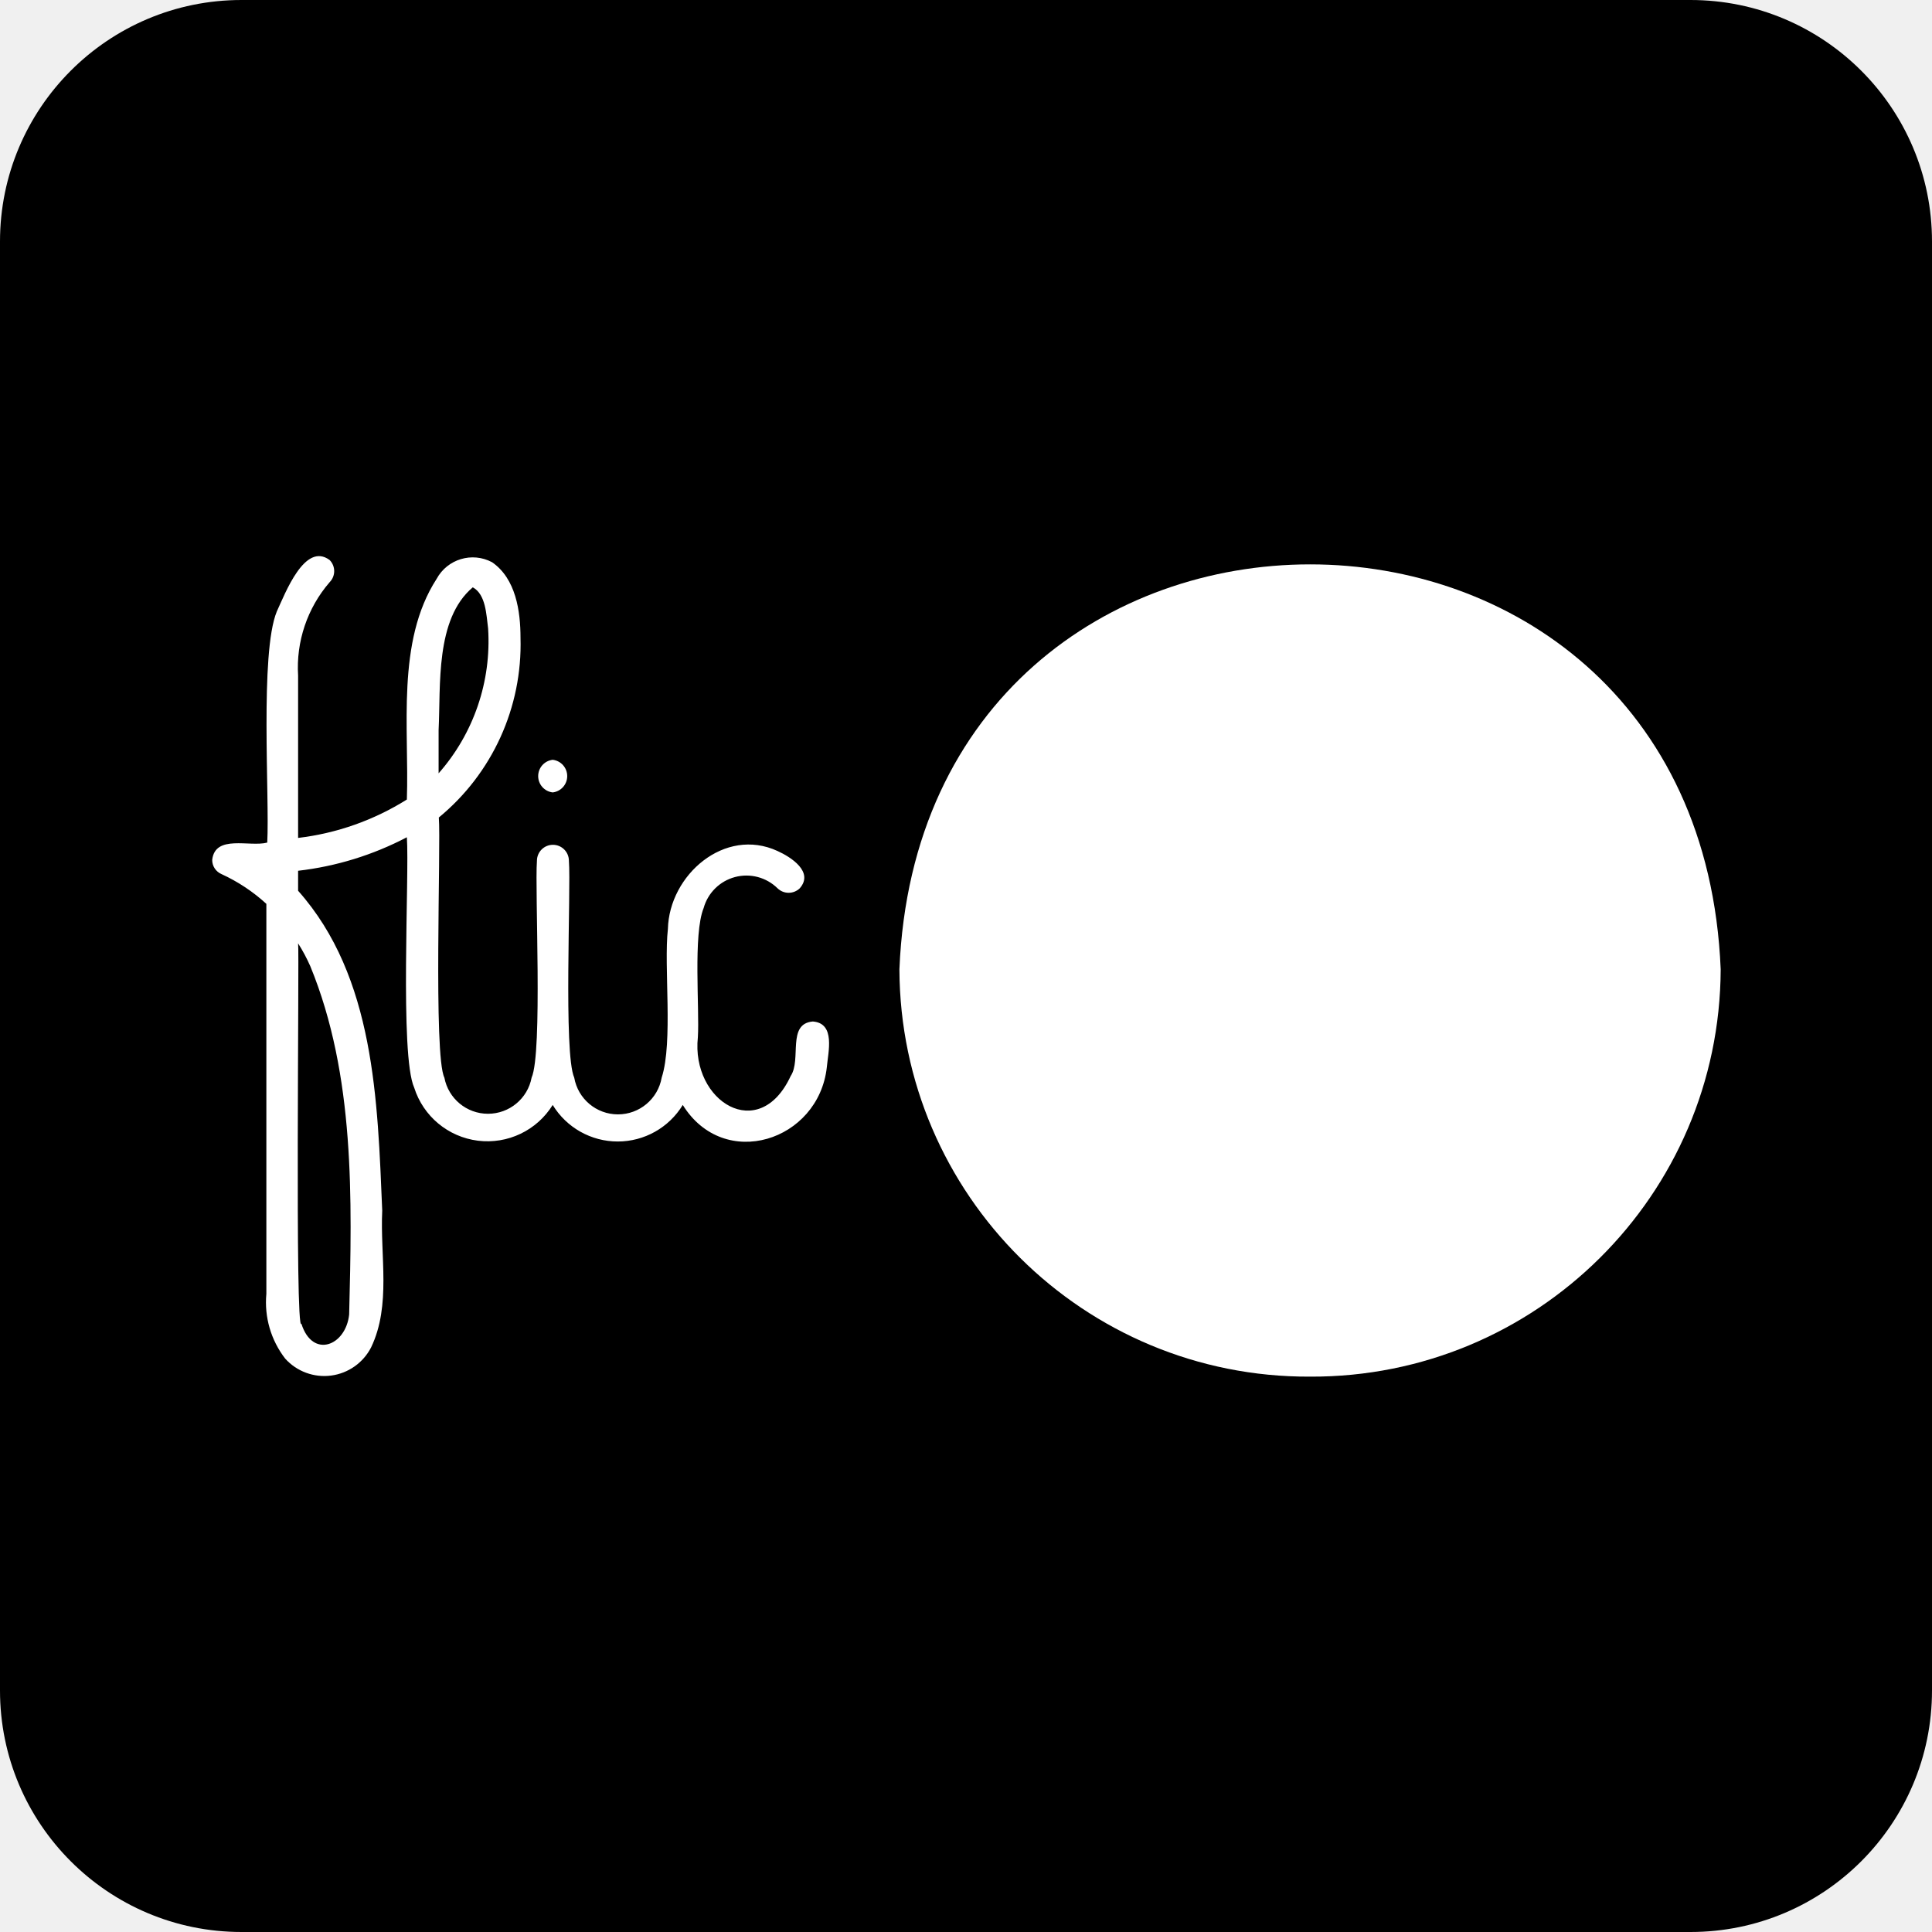
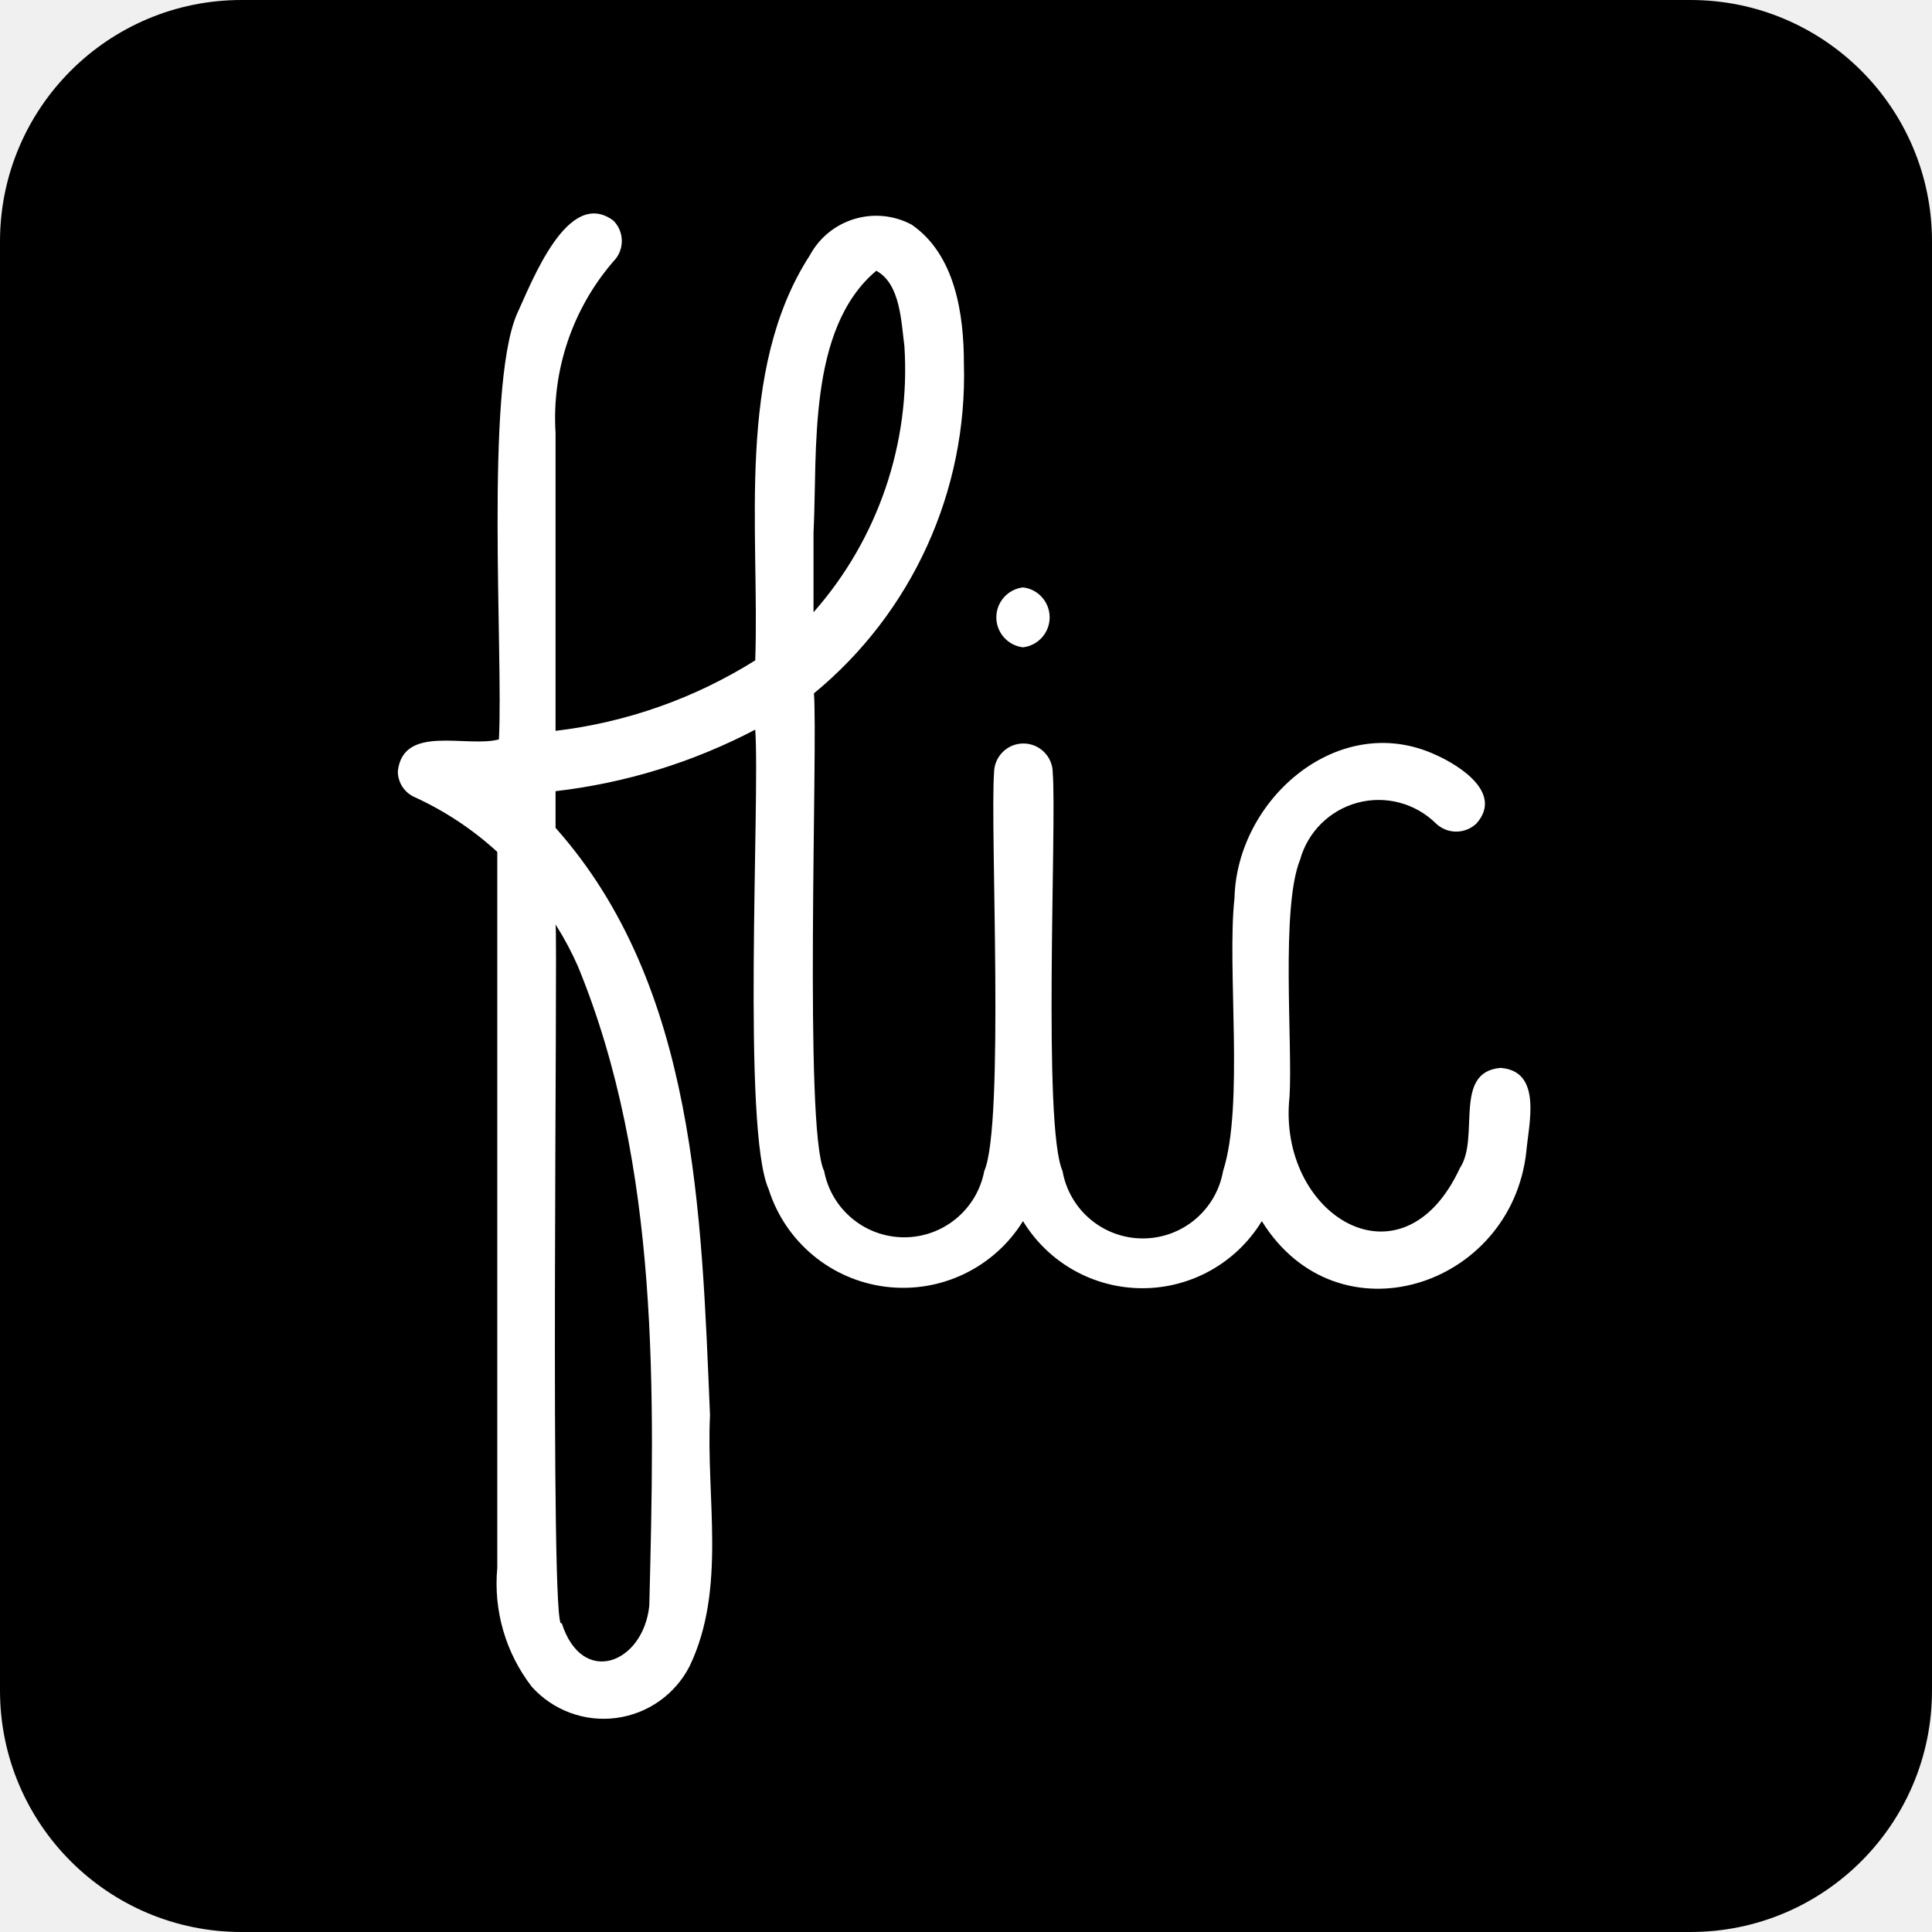
<svg xmlns="http://www.w3.org/2000/svg" viewBox="0 0 512 512">
  <rect width="512" height="512" rx="64" fill="#000" />
-   <g fill="#fff" transform="translate(56 147.176) scale(5.882353)">
-     <path d="M49.5,37A18.42,18.42,0,0,0,68,18.65c-1-24.33-36-24.32-37,0A18.42,18.42,0,0,0,49.5,37Z" />
+   <g fill="#fff" transform="translate(105 56.2) scale(10.8)">
    <path fill-rule="evenodd" d="M4.46,18.51C6.48,23.43,6.34,29,6.21,34.2c-.15,1.42-1.65,2-2.15.42-.3.54-.09-16.89-.15-17.14A7.81,7.81,0,0,1,4.46,18.51ZM10.24,7.87c.1-2-.16-5,1.54-6.43.59.32.61,1.24.69,1.85a9,9,0,0,1-2.23,6.53ZM27.1,21c-1.18.1-.5,1.71-1,2.46-1.42,3.06-4.49,1.14-4.18-1.75.08-1.28-.22-4.64.26-5.82A2,2,0,0,1,25.51,15a.72.72,0,0,0,1,0c.65-.74-.4-1.41-1-1.68-2.38-1.1-4.88,1.08-4.94,3.51-.19,1.7.24,5.09-.28,6.7a2,2,0,0,1-3.94,0c-.49-1.09-.14-8.49-.24-9.77a.72.72,0,0,0-1.44,0c-.1,1.33.26,8.64-.24,9.77a2,2,0,0,1-3.93,0c-.5-1-.15-10.49-.25-11.72a10.1,10.1,0,0,0,3.68-8.09c0-1.21-.21-2.67-1.28-3.41a1.85,1.85,0,0,0-2.5.75C8.32,3.89,8.92,7.79,8.81,11a11.85,11.85,0,0,1-4.9,1.73V5.42A5.88,5.88,0,0,1,5.33,1.21a.71.71,0,0,0,0-1c-1.12-.83-2,1.5-2.38,2.32-.77,1.87-.32,8.35-.43,10.41-.79.21-2.35-.38-2.48.78a.69.69,0,0,0,.42.64A7.8,7.8,0,0,1,2.48,15.7V33.27a4.14,4.14,0,0,0,.85,2.92,2.37,2.37,0,0,0,3.87-.51c.91-1.9.4-4.12.5-6.16C7.49,24.59,7.37,19,3.91,15.11v-.9a14,14,0,0,0,4.9-1.51c.12,1.72-.33,9.82.33,11.28a3.46,3.46,0,0,0,6.24.78,3.43,3.43,0,0,0,5.86,0c1.86,3,6.12,1.63,6.49-1.7C27.79,22.37,28.13,21.08,27.1,21Z" />
    <path fill-rule="evenodd" d="M15.38,10.68a.74.74,0,0,0,0-1.47A.74.74,0,0,0,15.38,10.68Z" />
  </g>
</svg>
